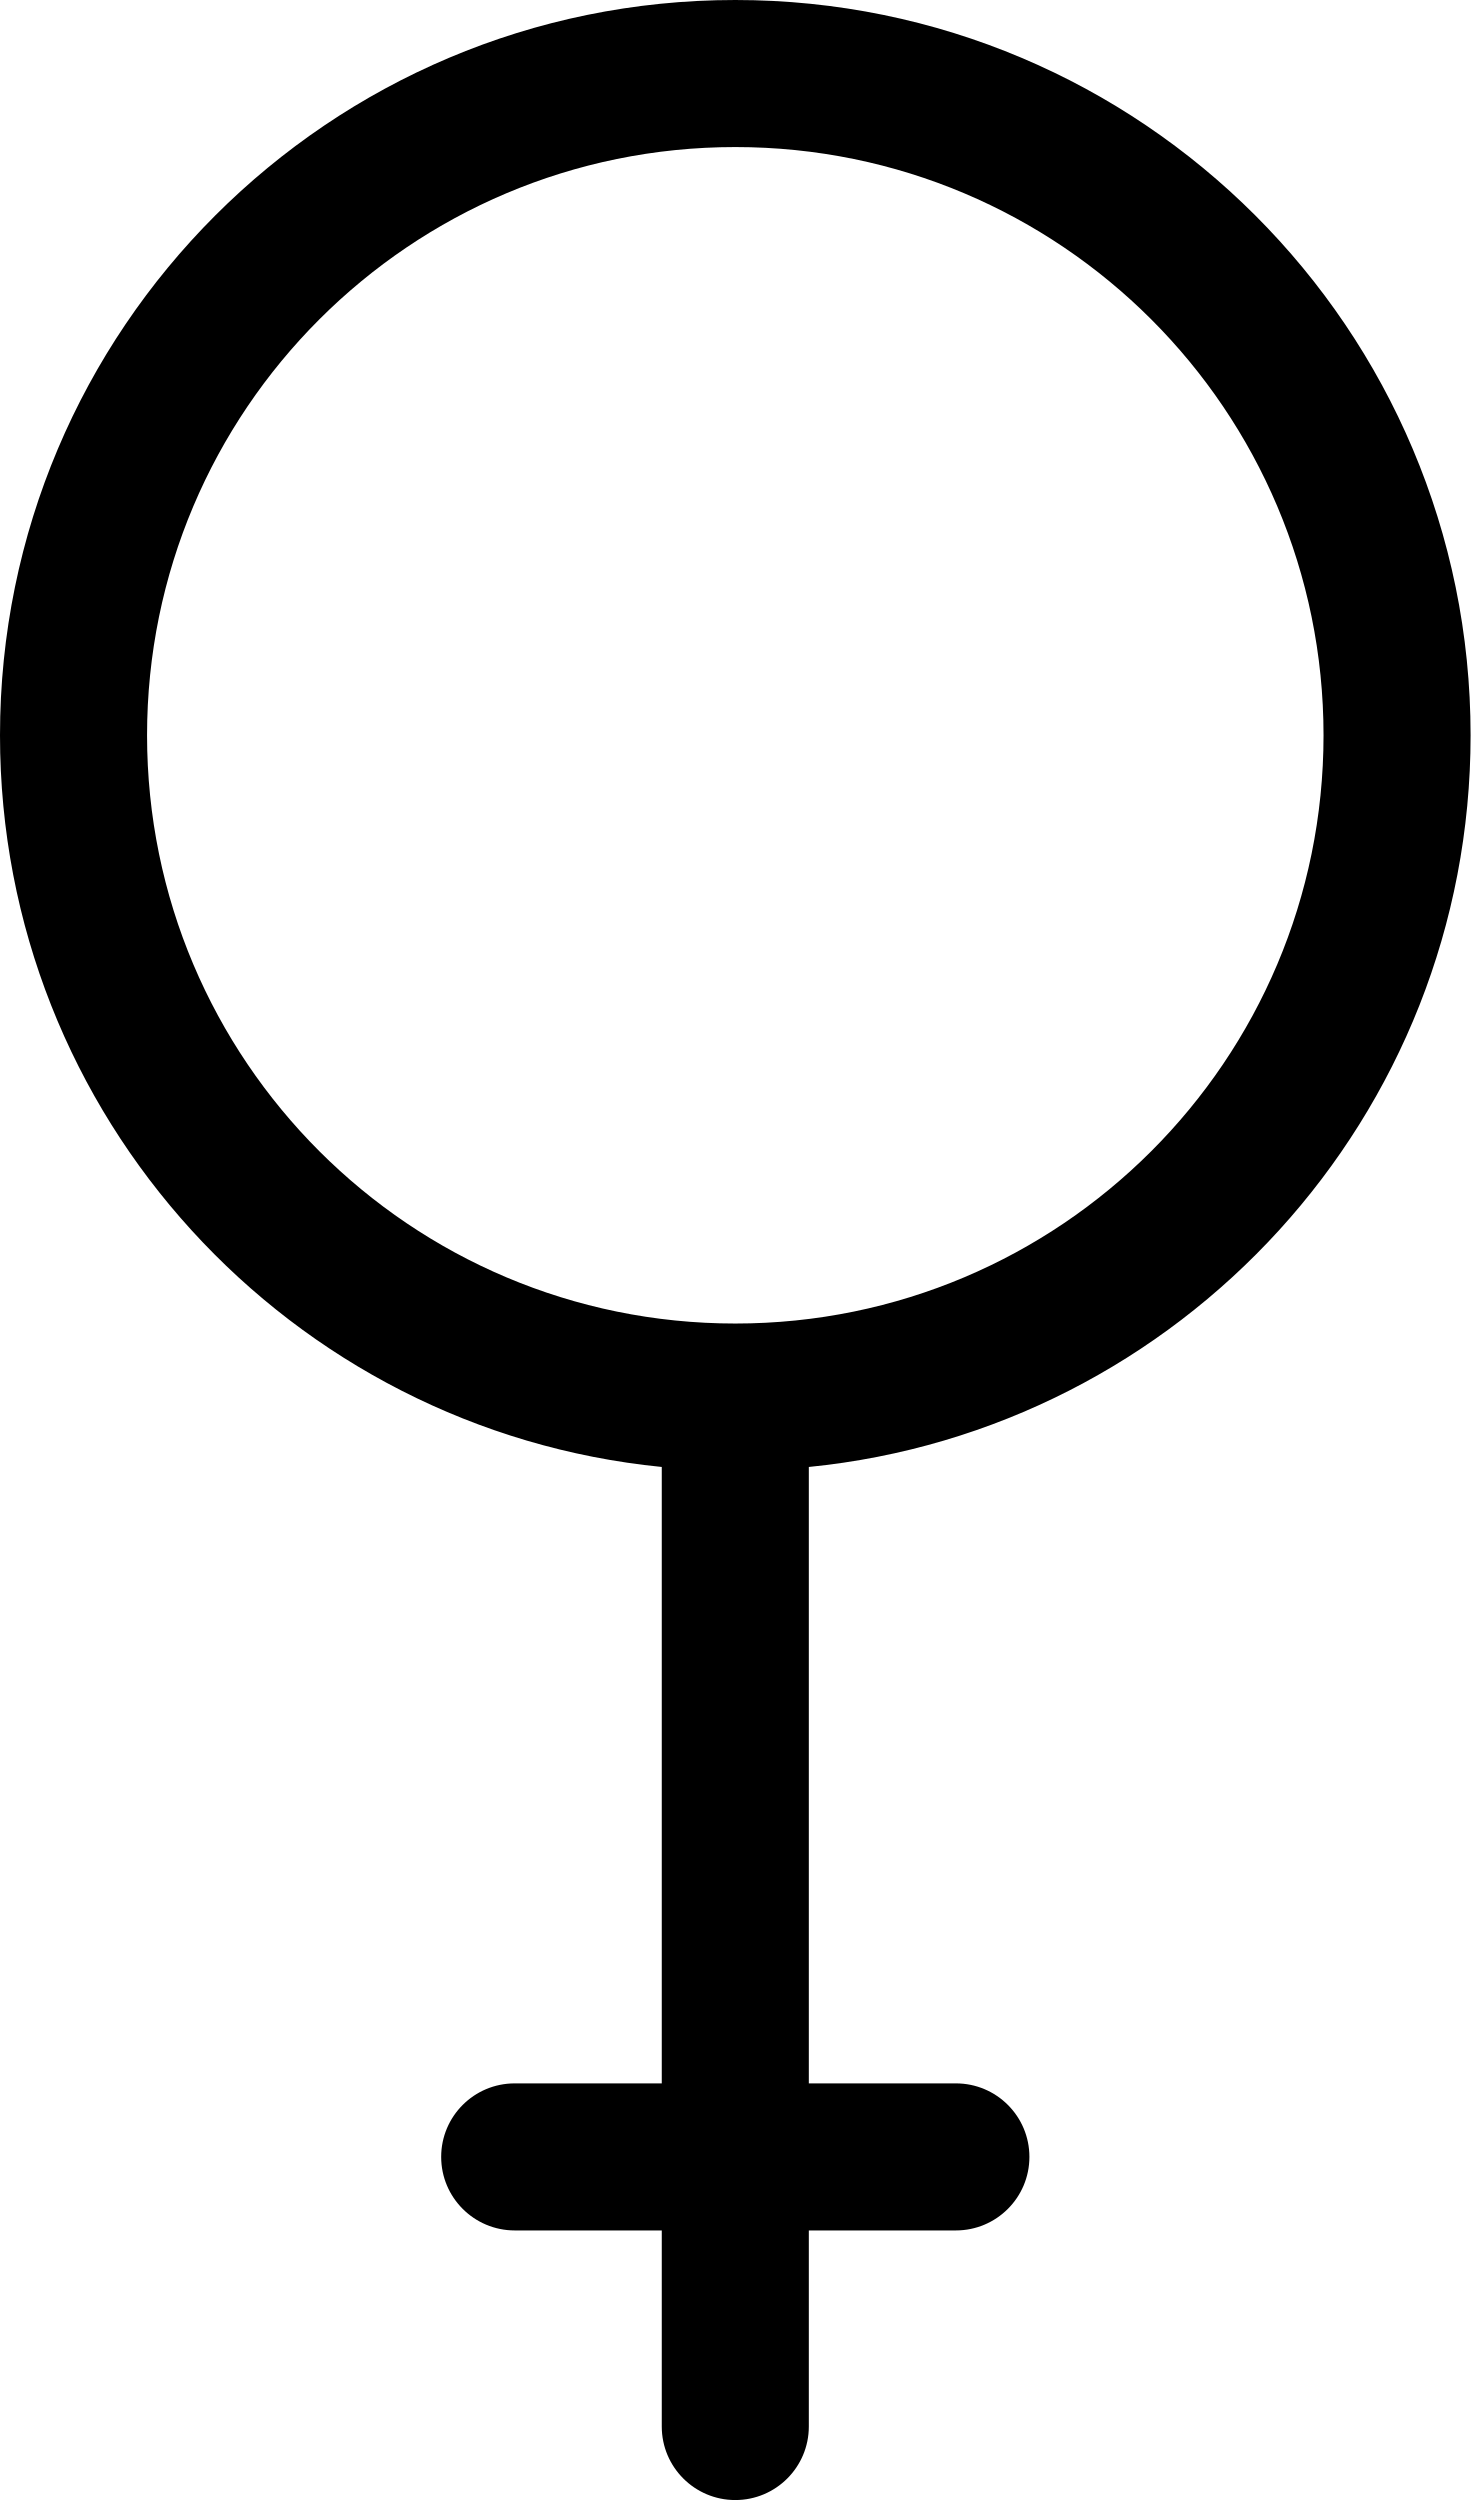
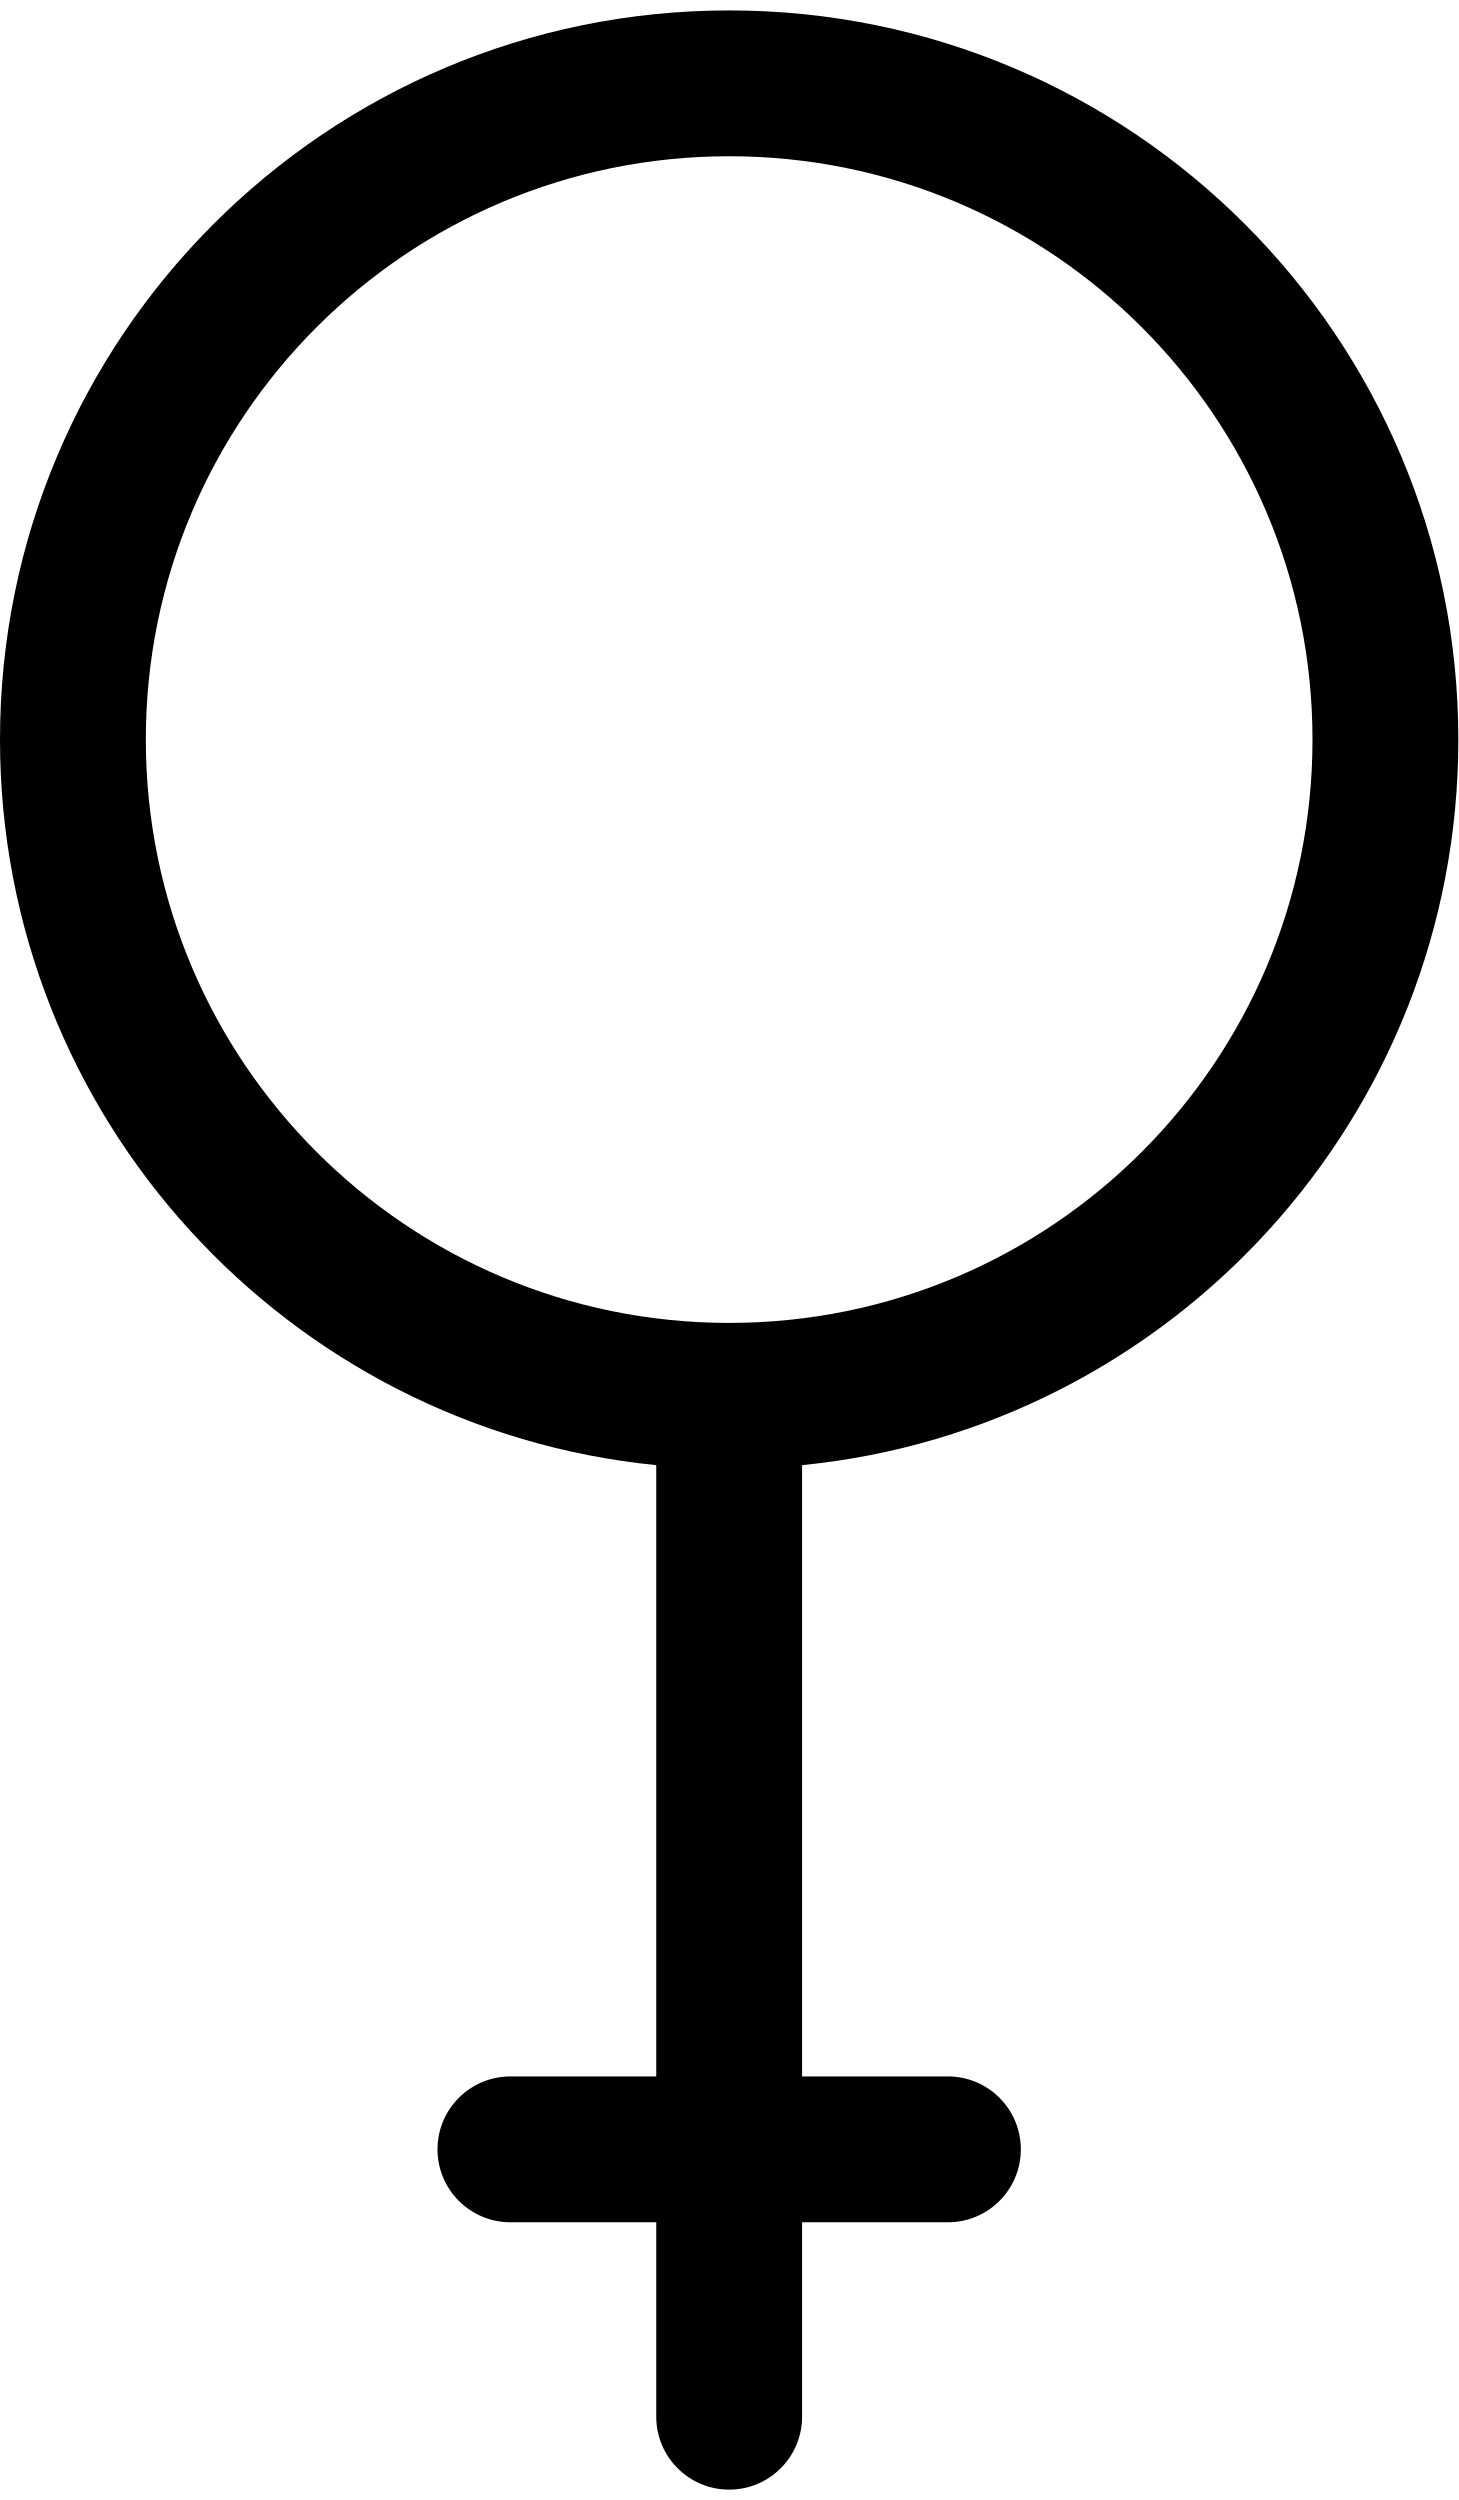
- <svg xmlns="http://www.w3.org/2000/svg" width="30" height="51" viewBox="0 0 30 51" fill="none">
+ <svg xmlns="http://www.w3.org/2000/svg" width="14" height="24" viewBox="0 0 30 51" fill="none">
  <path d="M15 0C23.284 0 30 6.716 30 15C30 22.778 24.08 29.173 16.5 29.926V42.501H19.5C20.328 42.501 21 43.172 21 44.001C21 44.829 20.328 45.501 19.5 45.501H16.5V49.501C16.5 50.329 15.828 51.001 15 51.001C14.172 51.001 13.5 50.329 13.5 49.501V45.501H10.5C9.672 45.501 9 44.829 9 44.001C9 43.172 9.672 42.501 10.5 42.501H13.5V29.926C5.92 29.173 0 22.778 0 15C0 6.716 6.716 0 15 0ZM15 3C8.373 3 3 8.373 3 15C3 21.627 8.373 27 15 27C21.627 27 27 21.627 27 15C27 8.373 21.627 3 15 3Z" fill="black" />
</svg>
